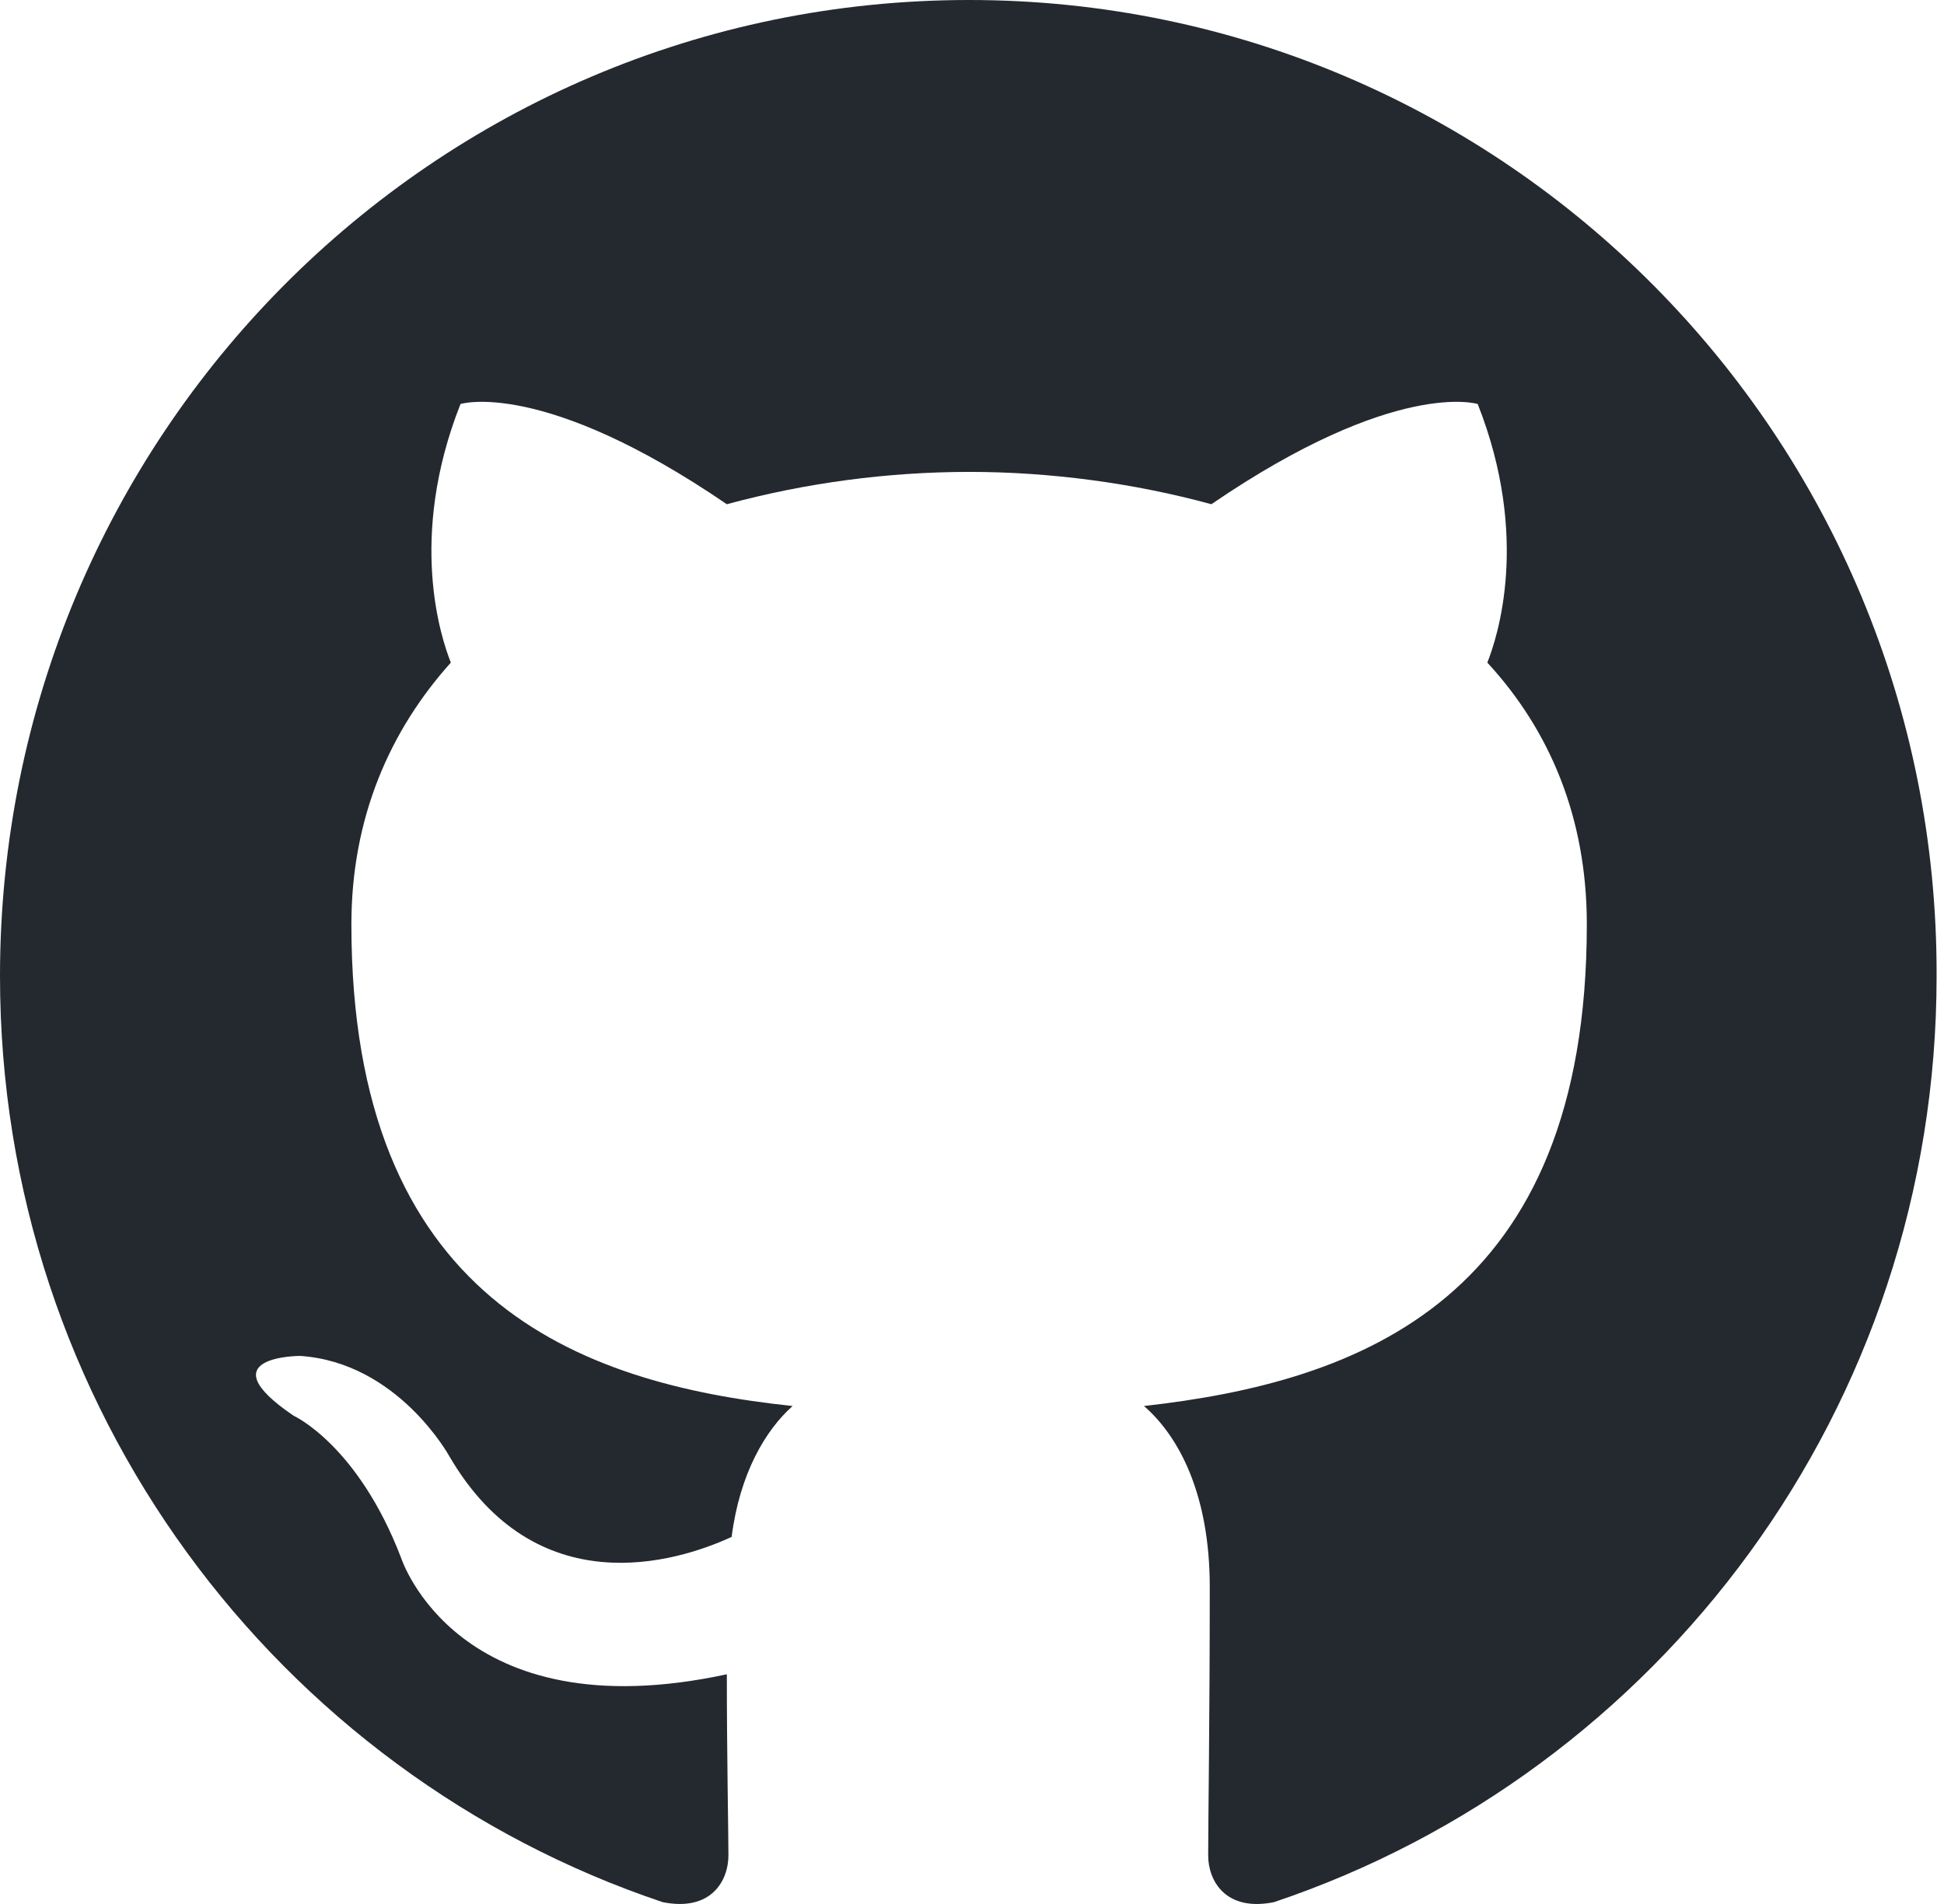
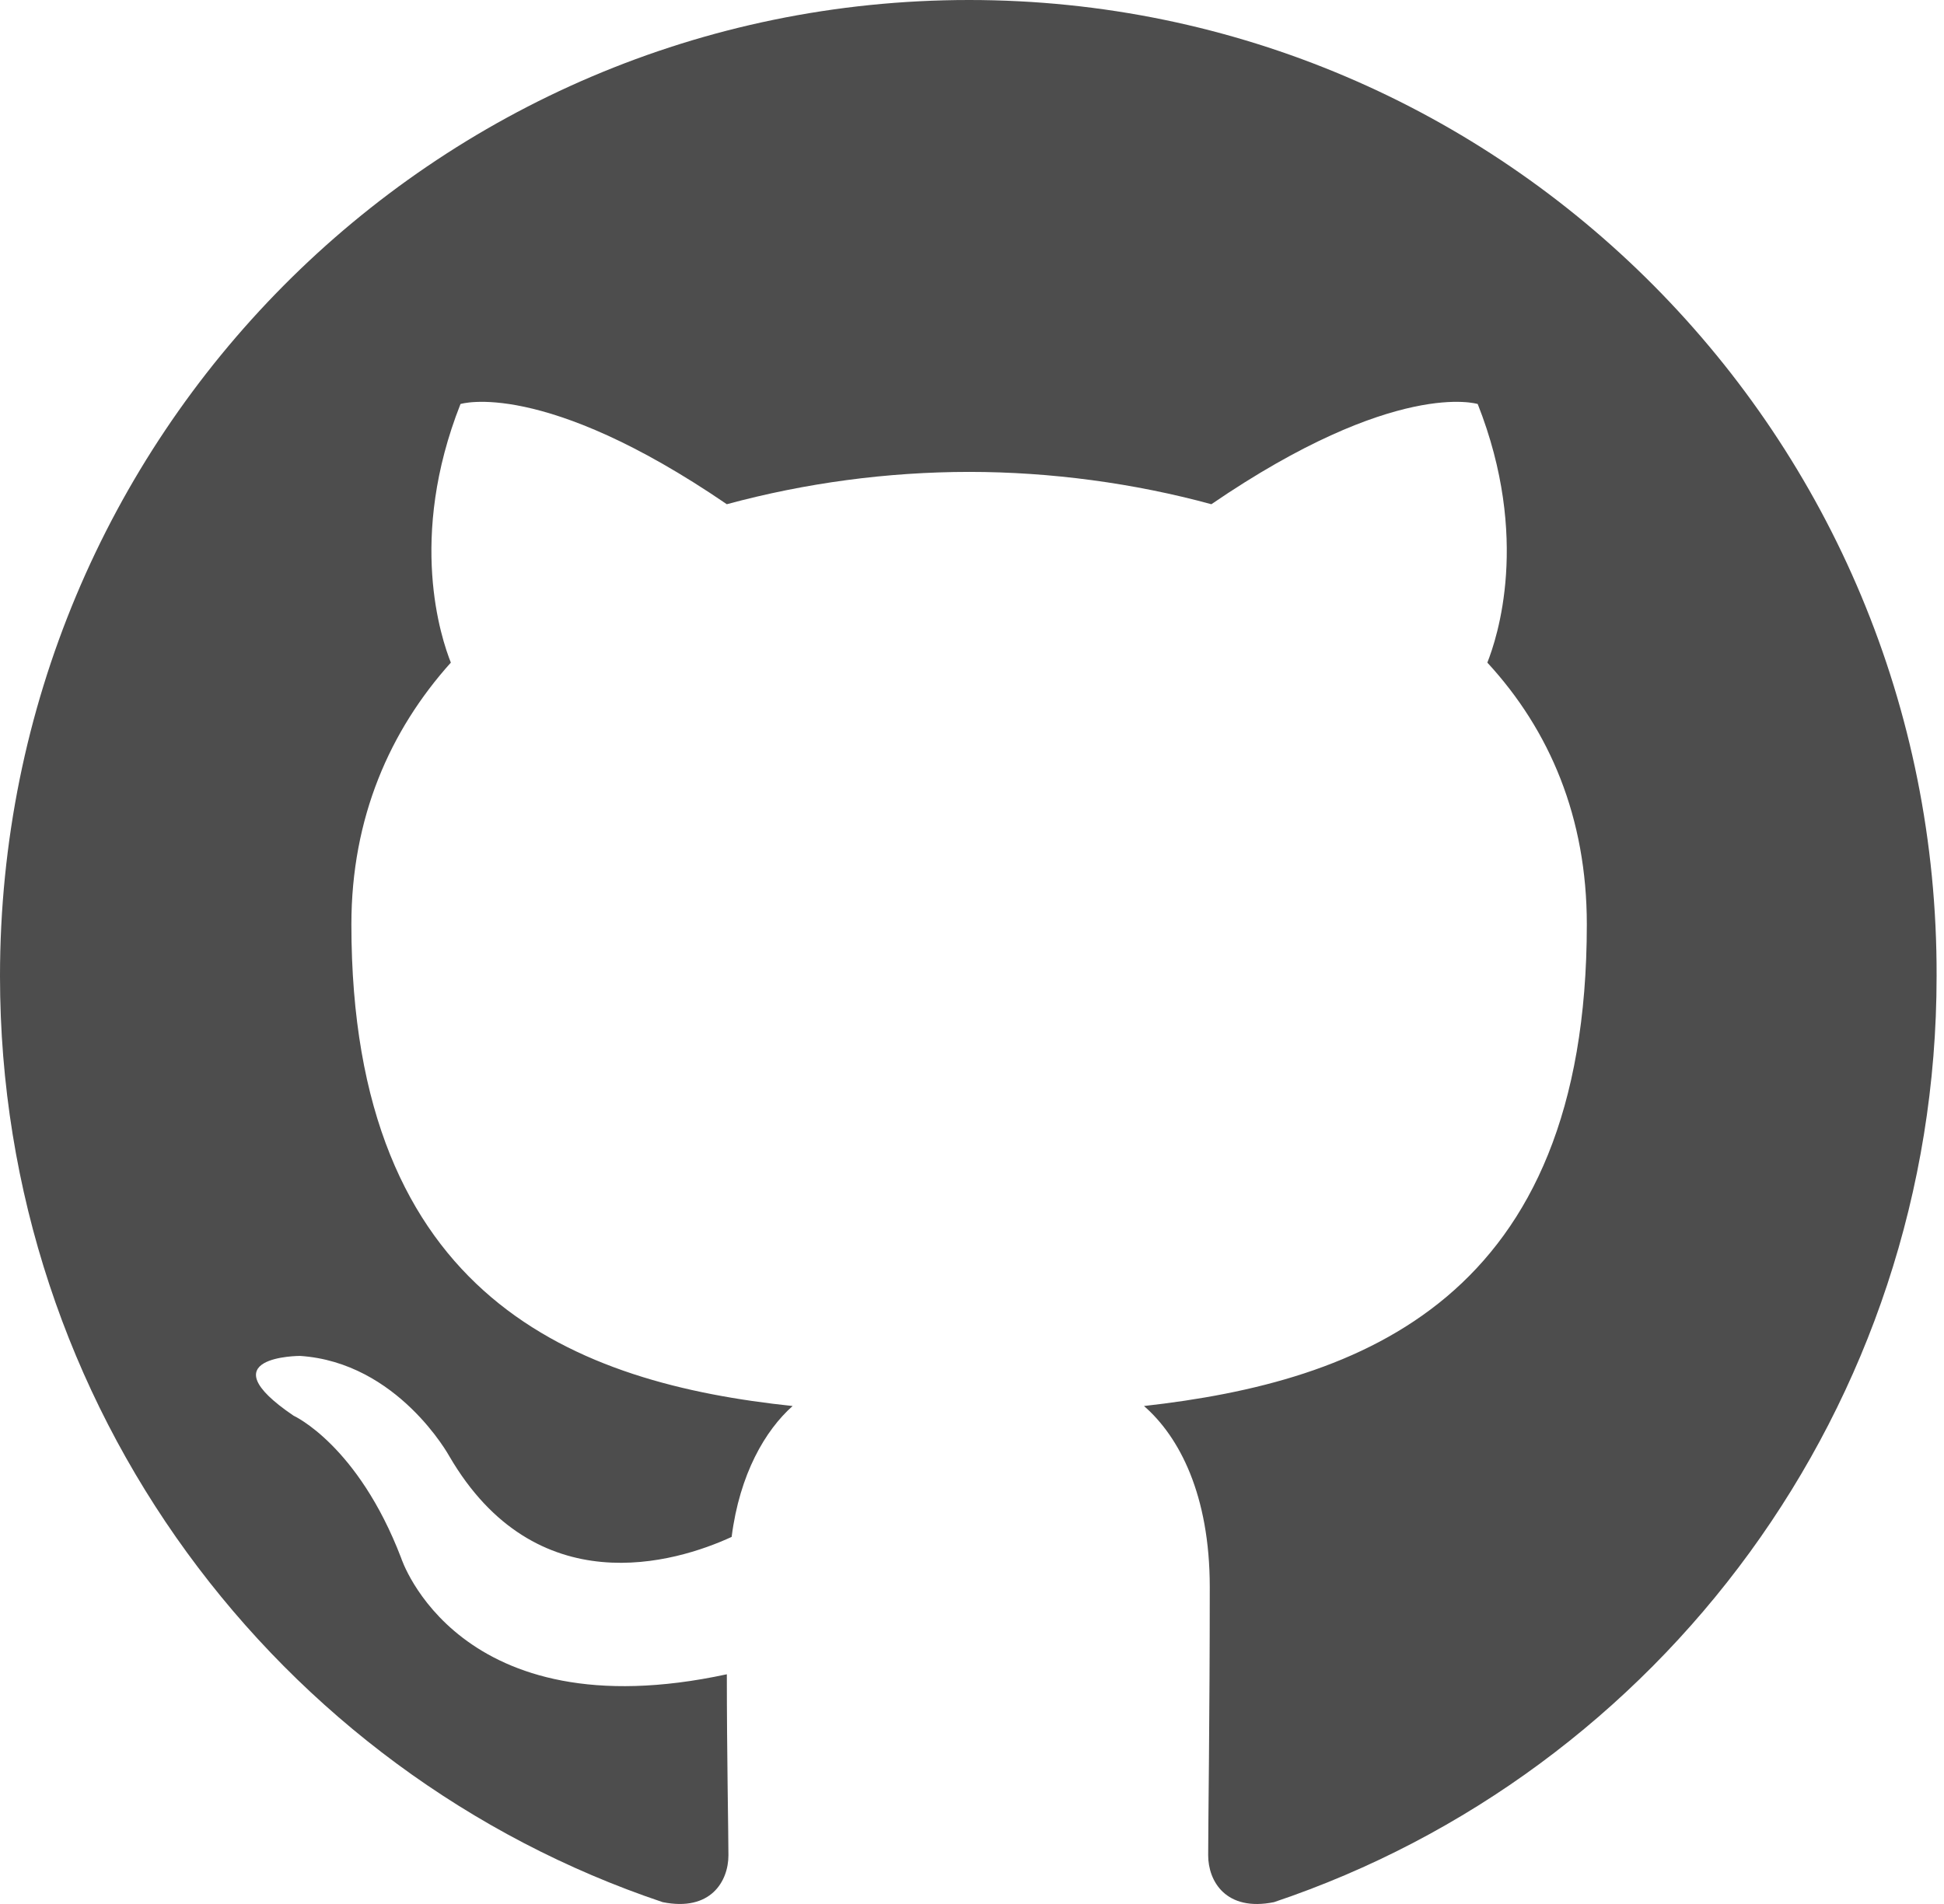
<svg xmlns="http://www.w3.org/2000/svg" width="98" height="96">
-   <path fill-rule="evenodd" clip-rule="evenodd" d="M48.854 0C21.839 0 0 22 0 49.217c0 21.756 13.993 40.172 33.405 46.69 2.427.49 3.316-1.059 3.316-2.362 0-1.141-.08-5.052-.08-9.127-13.59 2.934-16.42-5.867-16.42-5.867-2.184-5.704-5.42-7.17-5.42-7.17-4.448-3.015.324-3.015.324-3.015 4.934.326 7.523 5.052 7.523 5.052 4.367 7.496 11.404 5.378 14.235 4.074.404-3.178 1.699-5.378 3.074-6.6-10.839-1.141-22.243-5.378-22.243-24.283 0-5.378 1.94-9.778 5.014-13.2-.485-1.222-2.184-6.275.486-13.038 0 0 4.125-1.304 13.426 5.052a46.97 46.97 0 0 1 12.214-1.63c4.125 0 8.33.571 12.213 1.63 9.302-6.356 13.427-5.052 13.427-5.052 2.67 6.763.97 11.816.485 13.038 3.155 3.422 5.015 7.822 5.015 13.2 0 18.905-11.404 23.06-22.324 24.283 1.78 1.548 3.316 4.481 3.316 9.126 0 6.6-.08 11.897-.08 13.526 0 1.304.89 2.853 3.316 2.364 19.412-6.52 33.405-24.935 33.405-46.691C97.707 22 75.788 0 48.854 0z" fill="#24292f" />
+   <path fill-rule="evenodd" clip-rule="evenodd" d="M48.854 0C21.839 0 0 22 0 49.217c0 21.756 13.993 40.172 33.405 46.69 2.427.49 3.316-1.059 3.316-2.362 0-1.141-.08-5.052-.08-9.127-13.59 2.934-16.42-5.867-16.42-5.867-2.184-5.704-5.42-7.17-5.42-7.17-4.448-3.015.324-3.015.324-3.015 4.934.326 7.523 5.052 7.523 5.052 4.367 7.496 11.404 5.378 14.235 4.074.404-3.178 1.699-5.378 3.074-6.6-10.839-1.141-22.243-5.378-22.243-24.283 0-5.378 1.94-9.778 5.014-13.2-.485-1.222-2.184-6.275.486-13.038 0 0 4.125-1.304 13.426 5.052a46.97 46.97 0 0 1 12.214-1.63c4.125 0 8.33.571 12.213 1.63 9.302-6.356 13.427-5.052 13.427-5.052 2.67 6.763.97 11.816.485 13.038 3.155 3.422 5.015 7.822 5.015 13.2 0 18.905-11.404 23.06-22.324 24.283 1.78 1.548 3.316 4.481 3.316 9.126 0 6.6-.08 11.897-.08 13.526 0 1.304.89 2.853 3.316 2.364 19.412-6.52 33.405-24.935 33.405-46.691C97.707 22 75.788 0 48.854 0z" fill="#4d4d4d" />
</svg>
